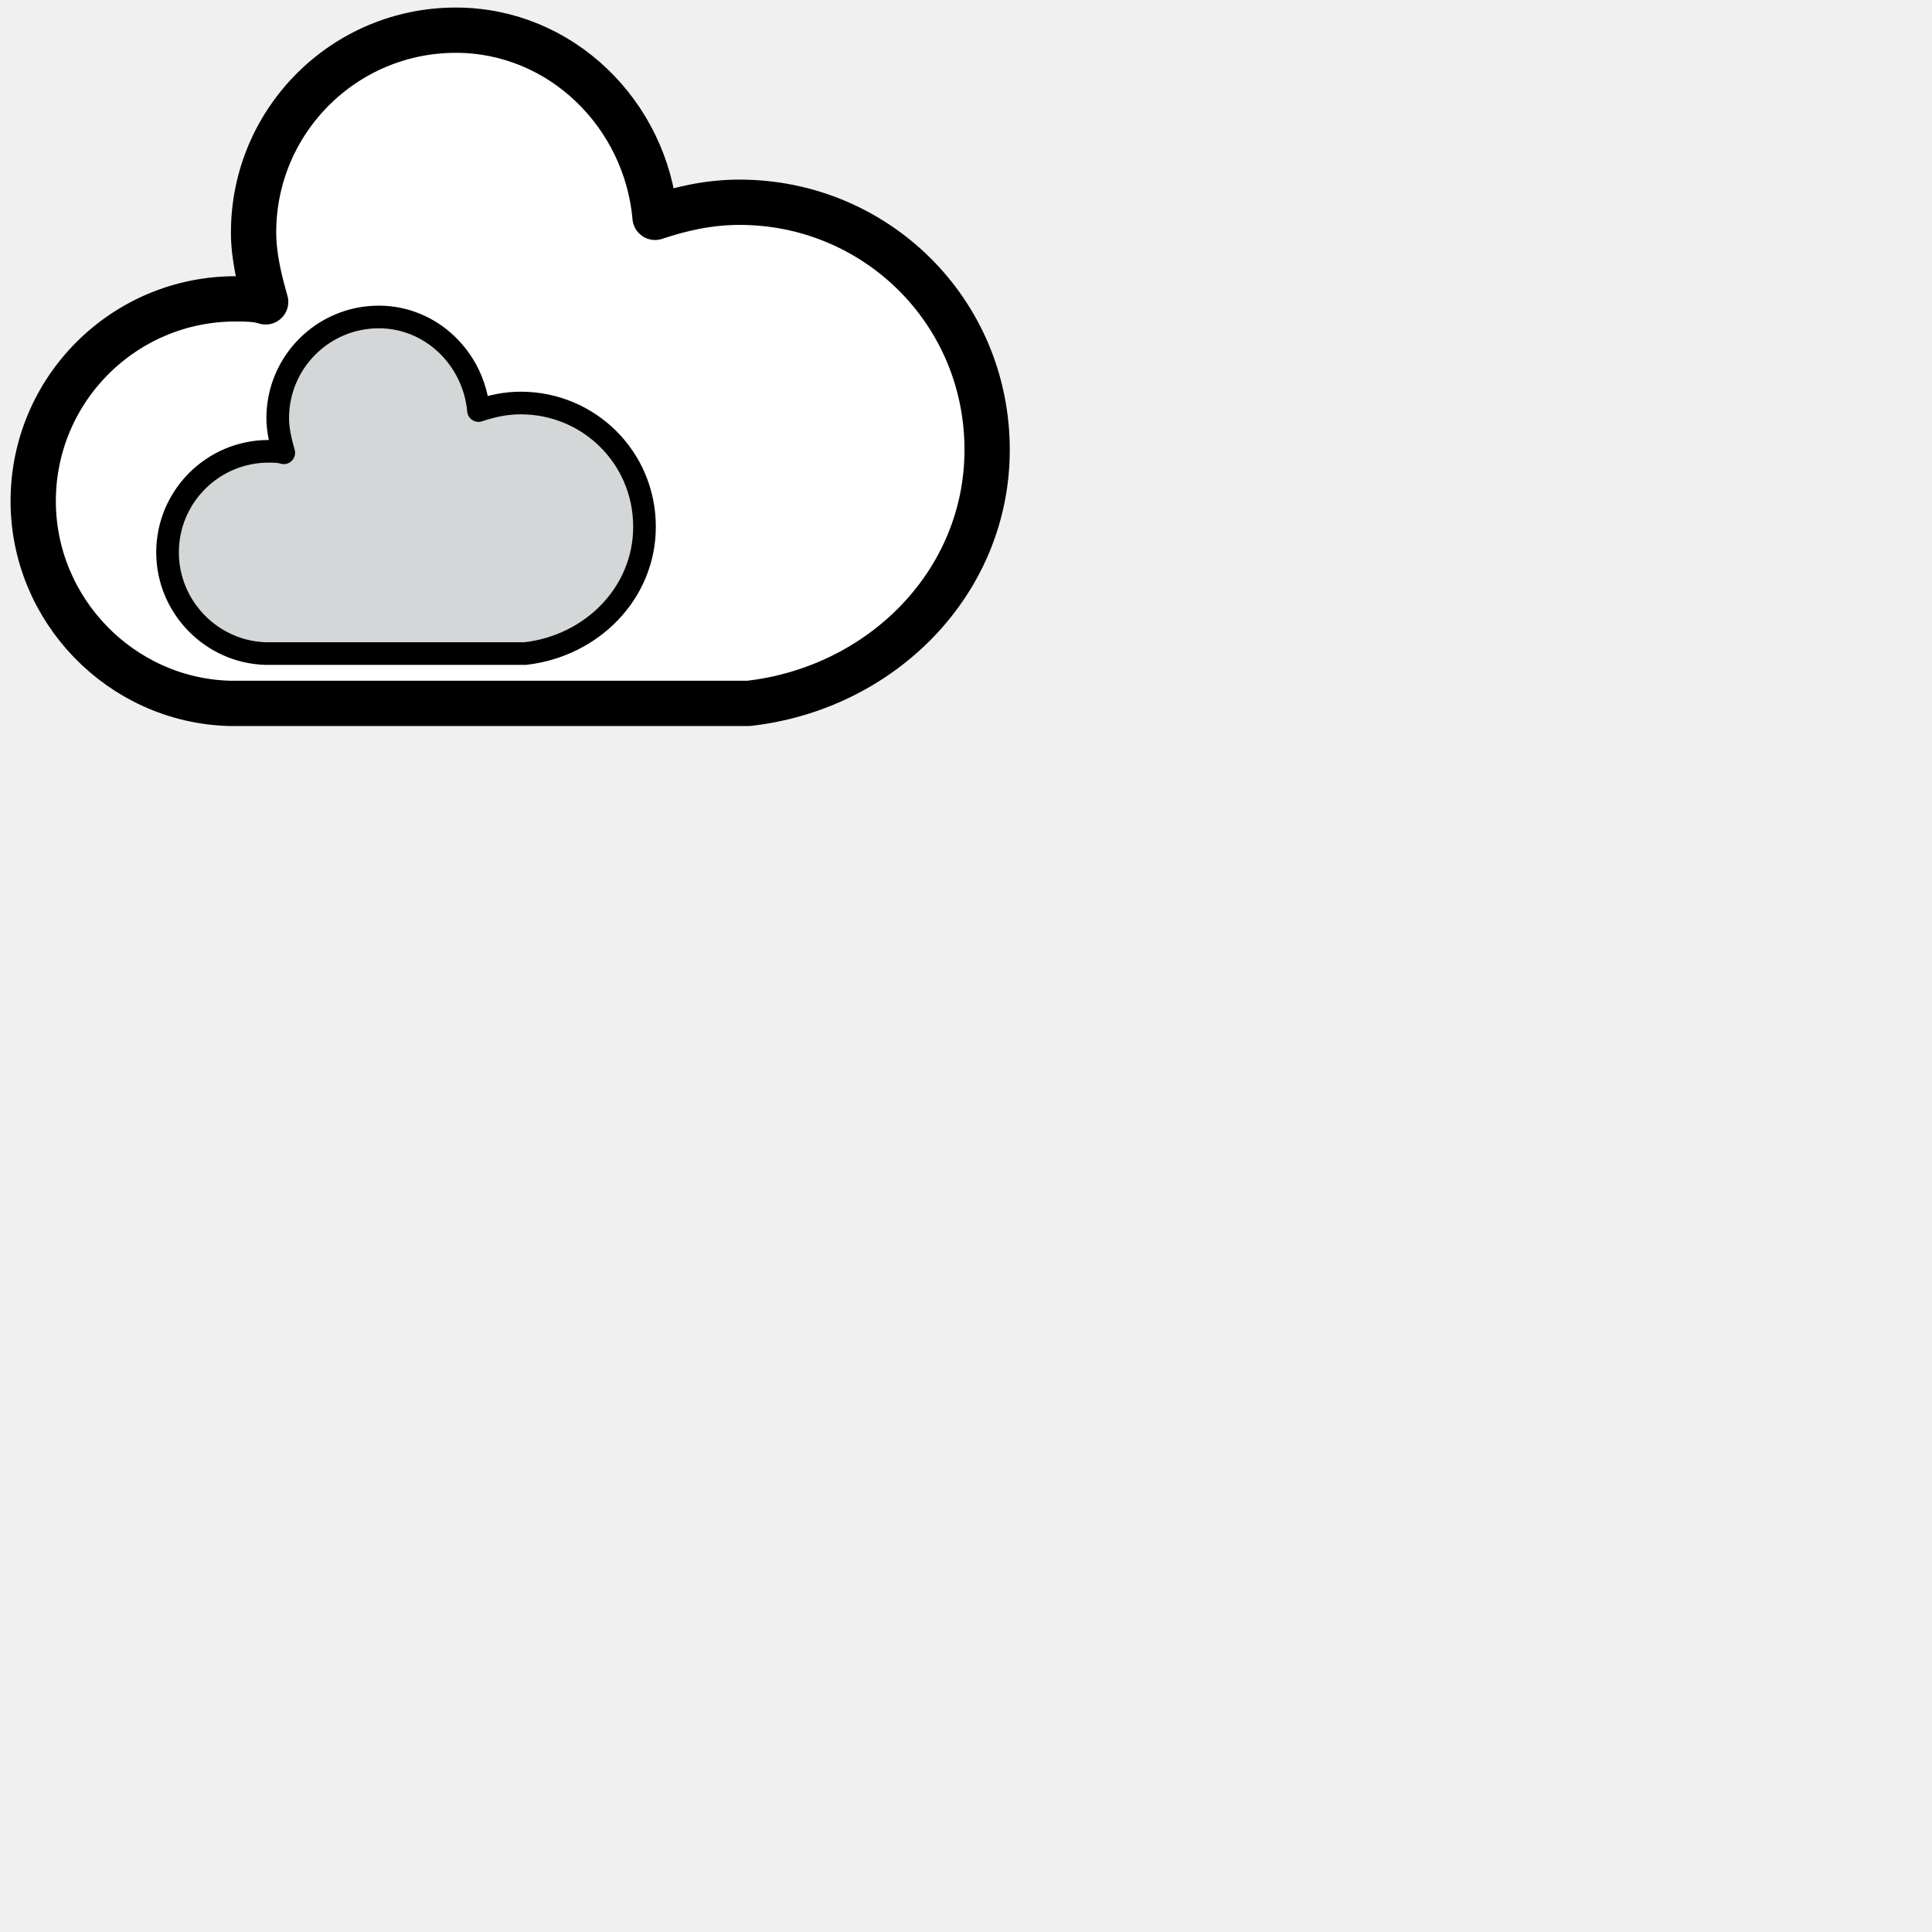
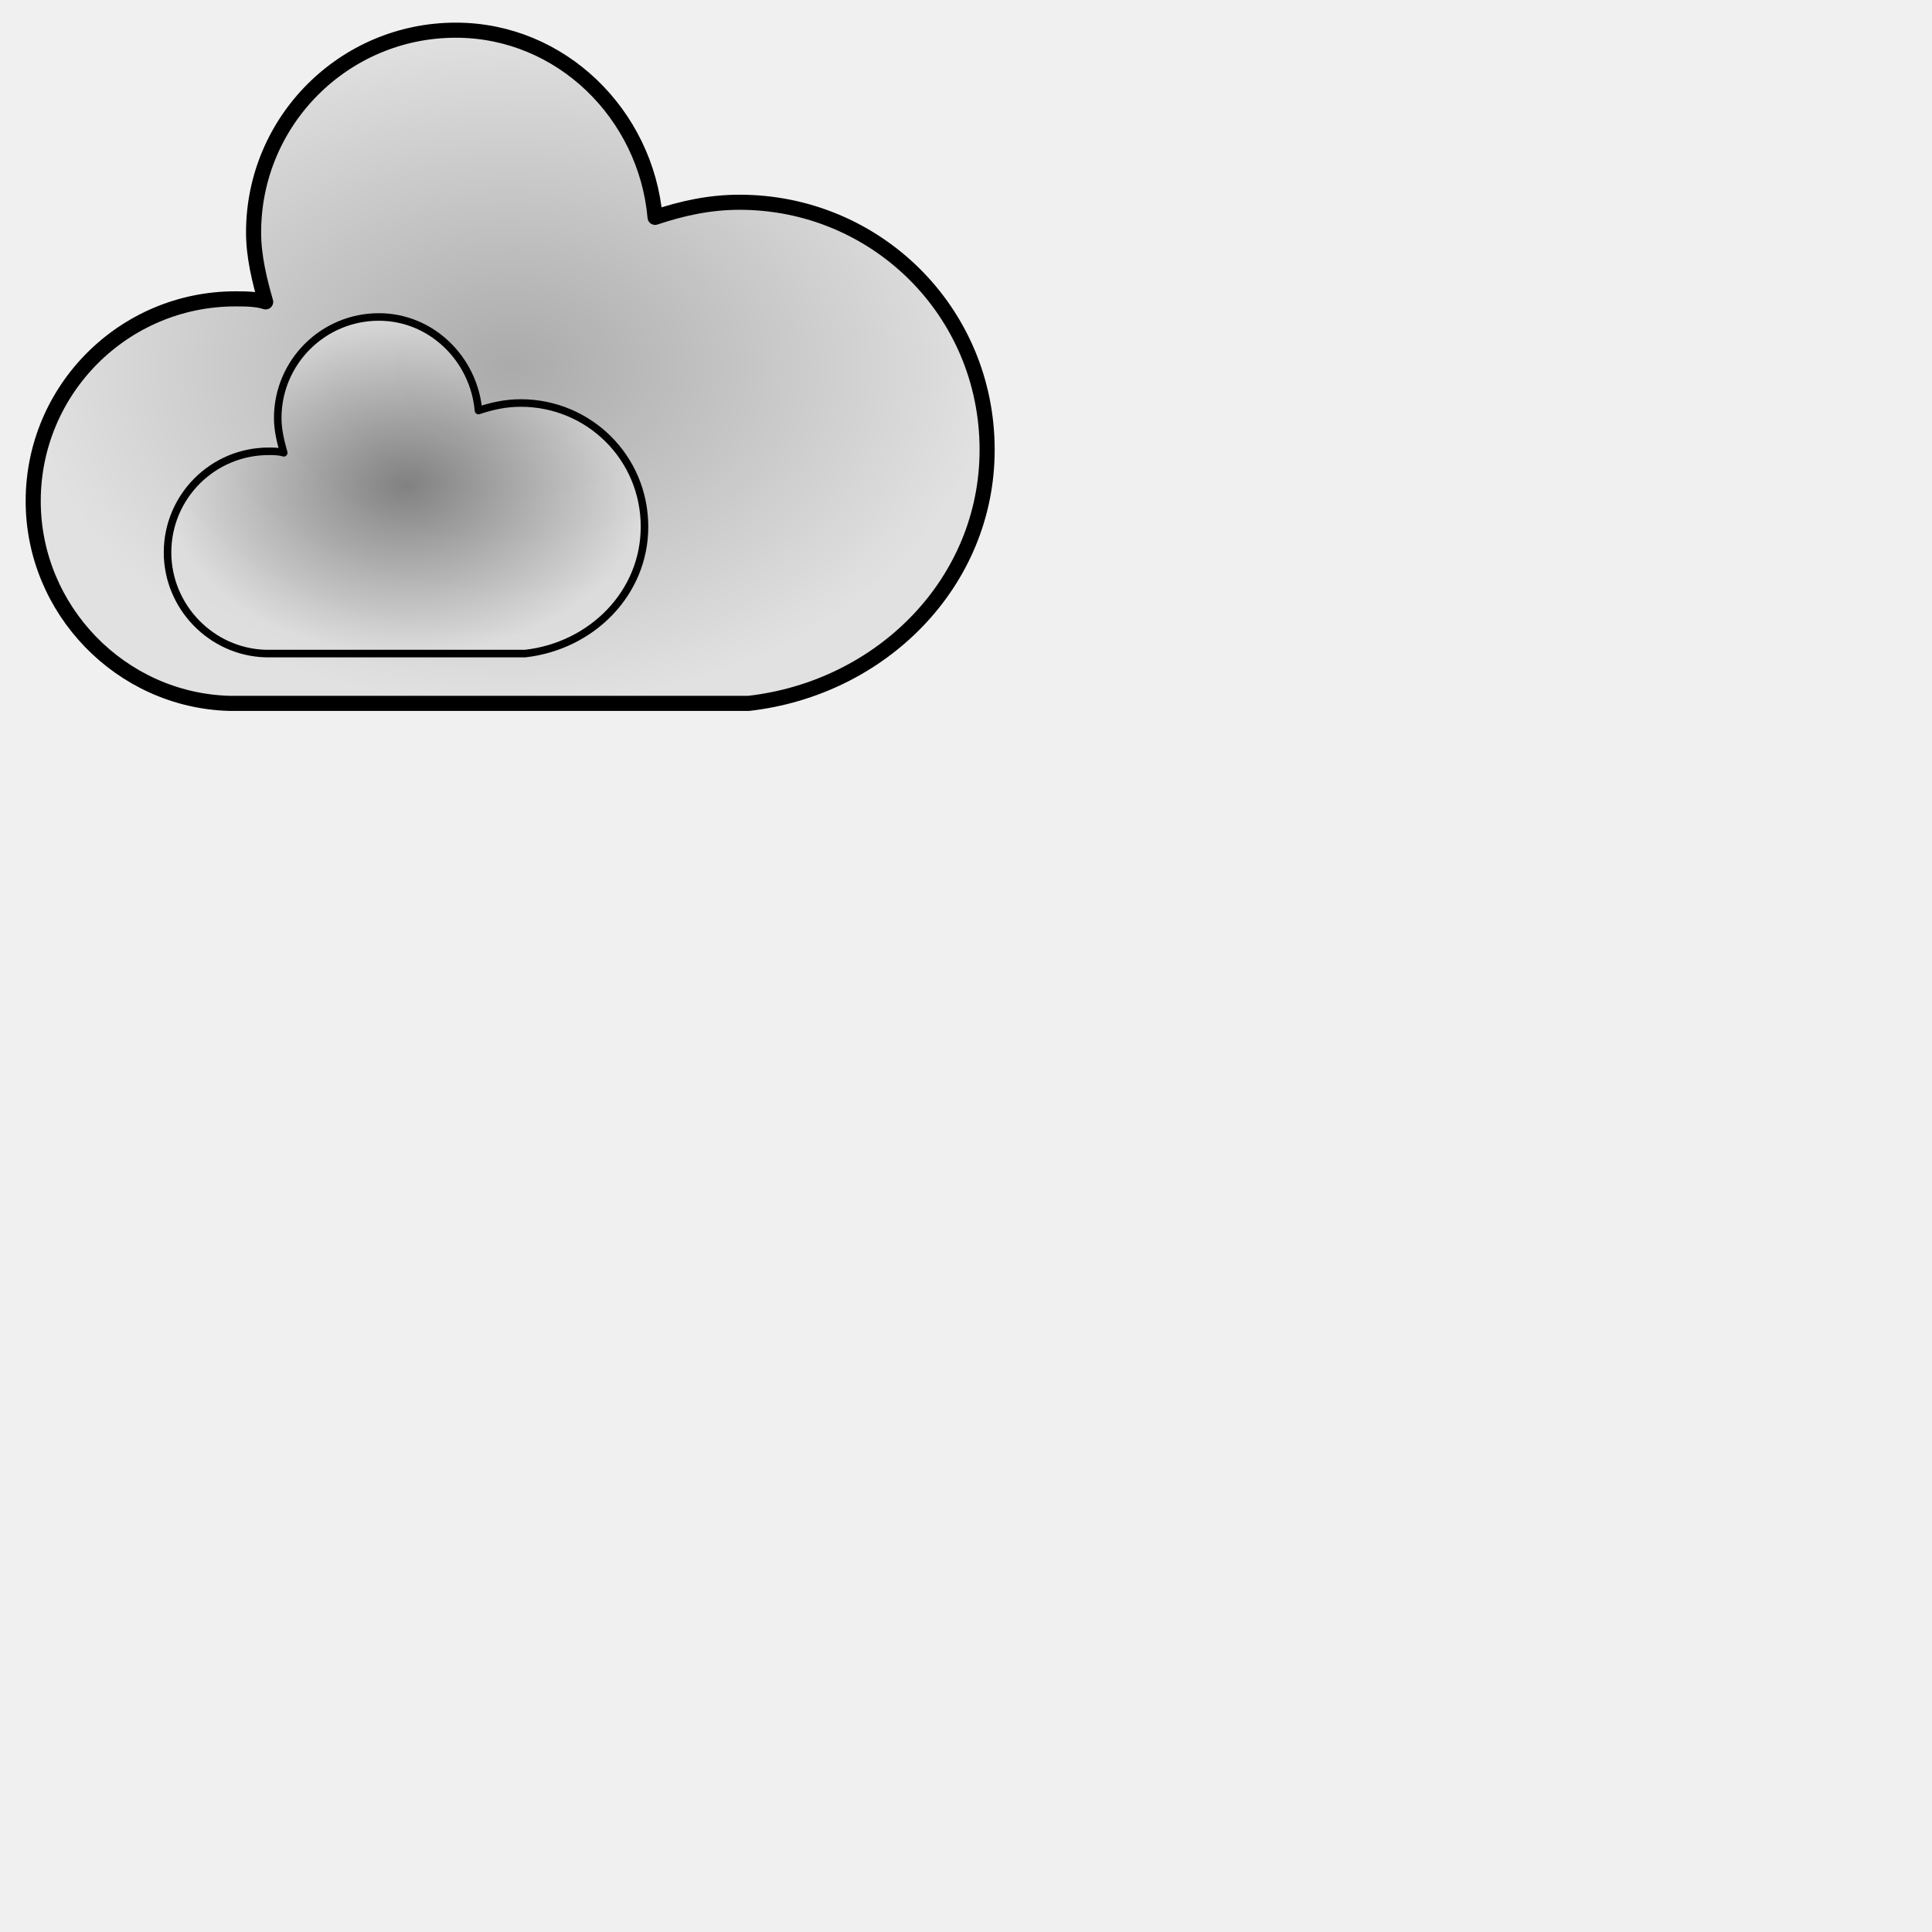
<svg xmlns="http://www.w3.org/2000/svg" width="64" height="64" viewBox="0 0 64 64">
  <defs>
+     <radialGradient id="cloud-3-gradient">
+       <stop offset="0%" stop-color="#999c" />
+       <stop offset="100%" stop-color="#dddc" />
+     </radialGradient>
+     <radialGradient id="cloud-3-dark-gradient">
+       <stop offset="0%" stop-color="#777d" />
+       <stop offset="100%" stop-color="#dddd" />
+     </radialGradient>
    <style type="text/css">
-             .cloud-fill {
-                 fill: white;
+             .cloud-3-fill {
+                 fill: url(#cloud-3-gradient);
            }

-             .cloud-dark-fill {
-                 fill: #d4d7d7ff;
+             .cloud-3-dark-fill {
+                 fill: url(#cloud-3-dark-gradient);
            }            

-             .cloud-stroke {
+             .cloud-3-stroke {
                stroke: currentColor;
-                 stroke-width: 1.5;
+                 stroke-width: .5;
                stroke-linejoin: round;
            }
        </style>
-     <g id="cloud-1" class="cloud-fill cloud-stroke" transform="translate(-15,-20.5)">
+     <g id="cloud-3" class="cloud-3-fill cloud-3-stroke" transform="translate(-15,-20.5)">
      <path d="m47.7 35.4                     c0-4.6-3.7-8.2-8.2-8.2-1 0-1.9 0.2-2.8 0.5-0.3-3.4-3.1-6.2-6.6-6.2-3.7 0-6.7 3-6.7 6.7 0 0.8 0.2 1.6 0.4 2.3-0.3-0.1-0.7-0.1-1-0.1-3.7 0-6.7 3-6.7 6.7 0 3.6 2.9 6.6 6.5 6.7                     h17.2                     c4.4-0.5 7.9-4 7.9-8.4                     z" />
      <animateTransform attributeName="transform" type="translate" values="0;5;0" keyTimes="0;0.5;1" dur="7s" repeatCount="indefinite" additive="sum" />
    </g>
-     <g id="cloud-2" class="cloud-dark-fill cloud-stroke" transform="translate(-15,-20.5)">
+     <g id="cloud-3-dark" class="cloud-3-dark-fill cloud-3-stroke" transform="translate(-15,-20.5)">
      <path d="m47.7 35.4                     c0-4.6-3.7-8.2-8.2-8.2-1 0-1.9 0.2-2.8 0.5-0.3-3.4-3.1-6.2-6.6-6.2-3.7 0-6.7 3-6.7 6.7 0 0.8 0.2 1.6 0.4 2.3-0.3-0.1-0.7-0.1-1-0.1-3.7 0-6.7 3-6.7 6.7 0 3.6 2.9 6.6 6.5 6.7                     h17.2                     c4.4-0.5 7.9-4 7.9-8.4                     z" />
      <animateTransform attributeName="transform" type="translate" values="5;0;5" keyTimes="0;0.5;1" dur="11s" repeatCount="indefinite" additive="sum" />
    </g>
  </defs>
  <g>
-     <use href="#cloud-1" />
-     <use href="#cloud-2" transform="scale(0.5) translate(10,20)" />
+     <use href="#cloud-3" />
+     <use href="#cloud-3-dark" transform="scale(0.5) translate(10,20)" />
  </g>
</svg>
